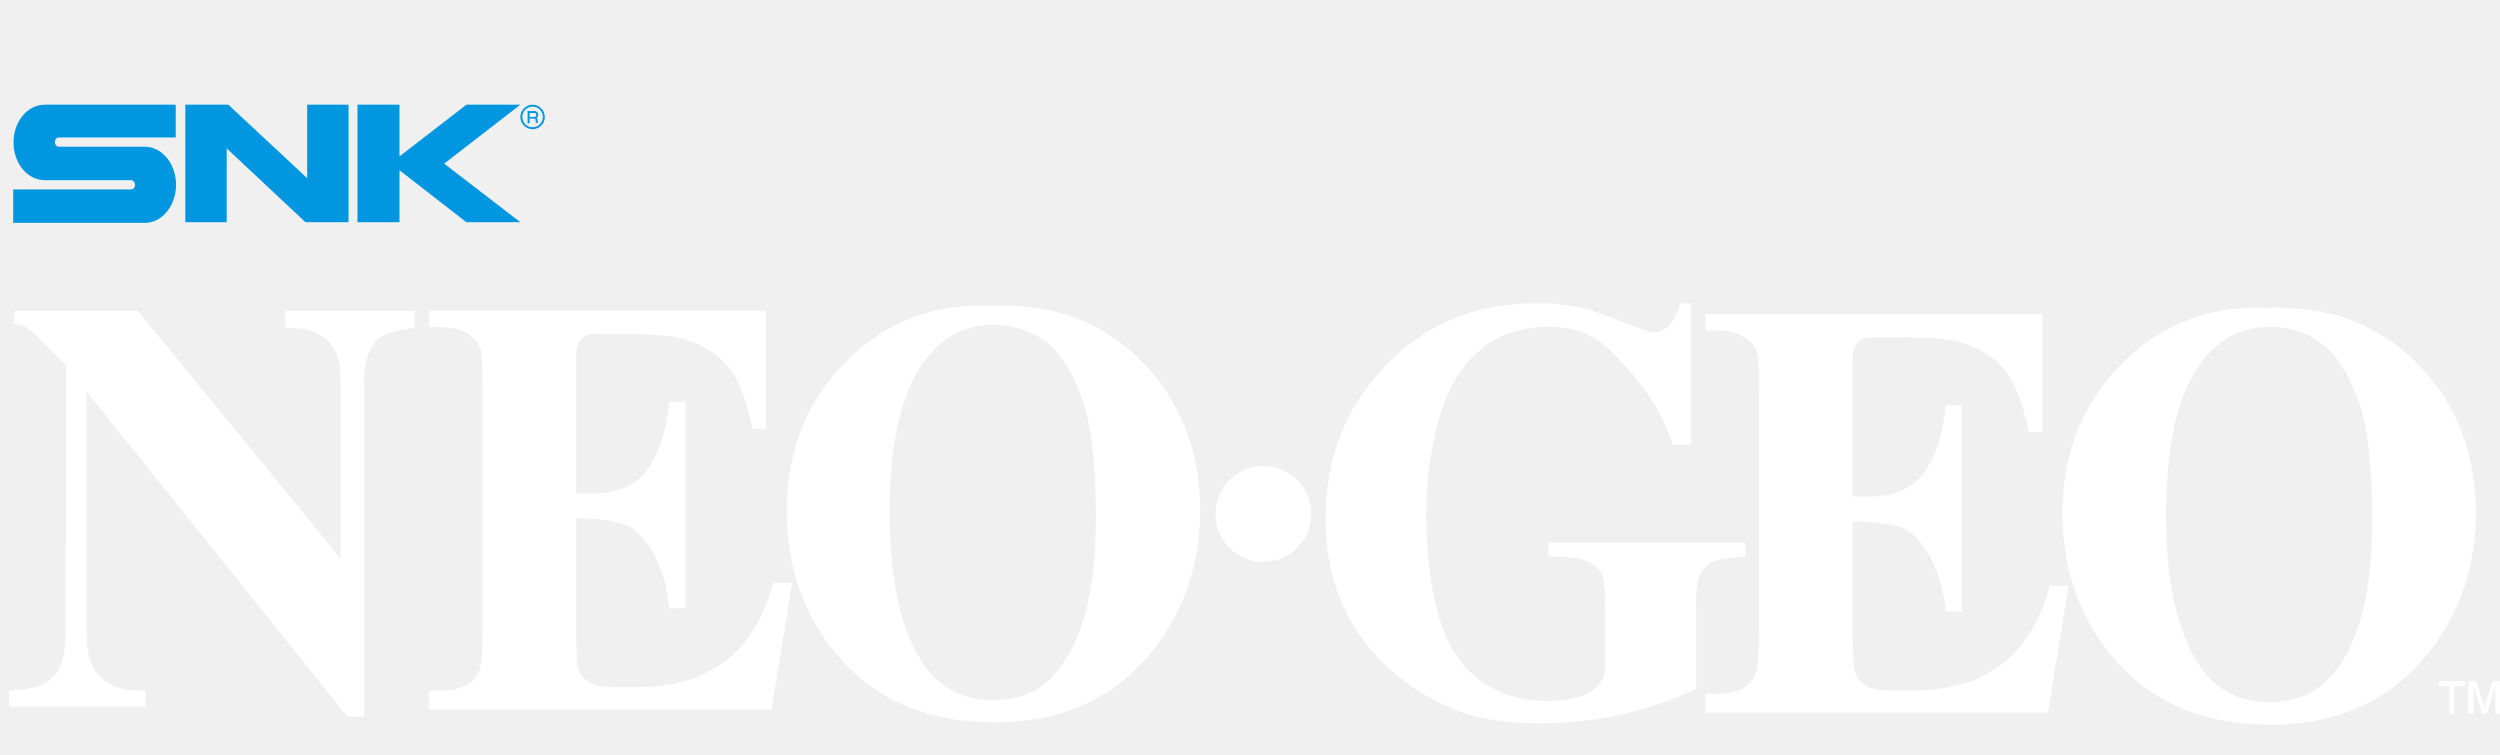
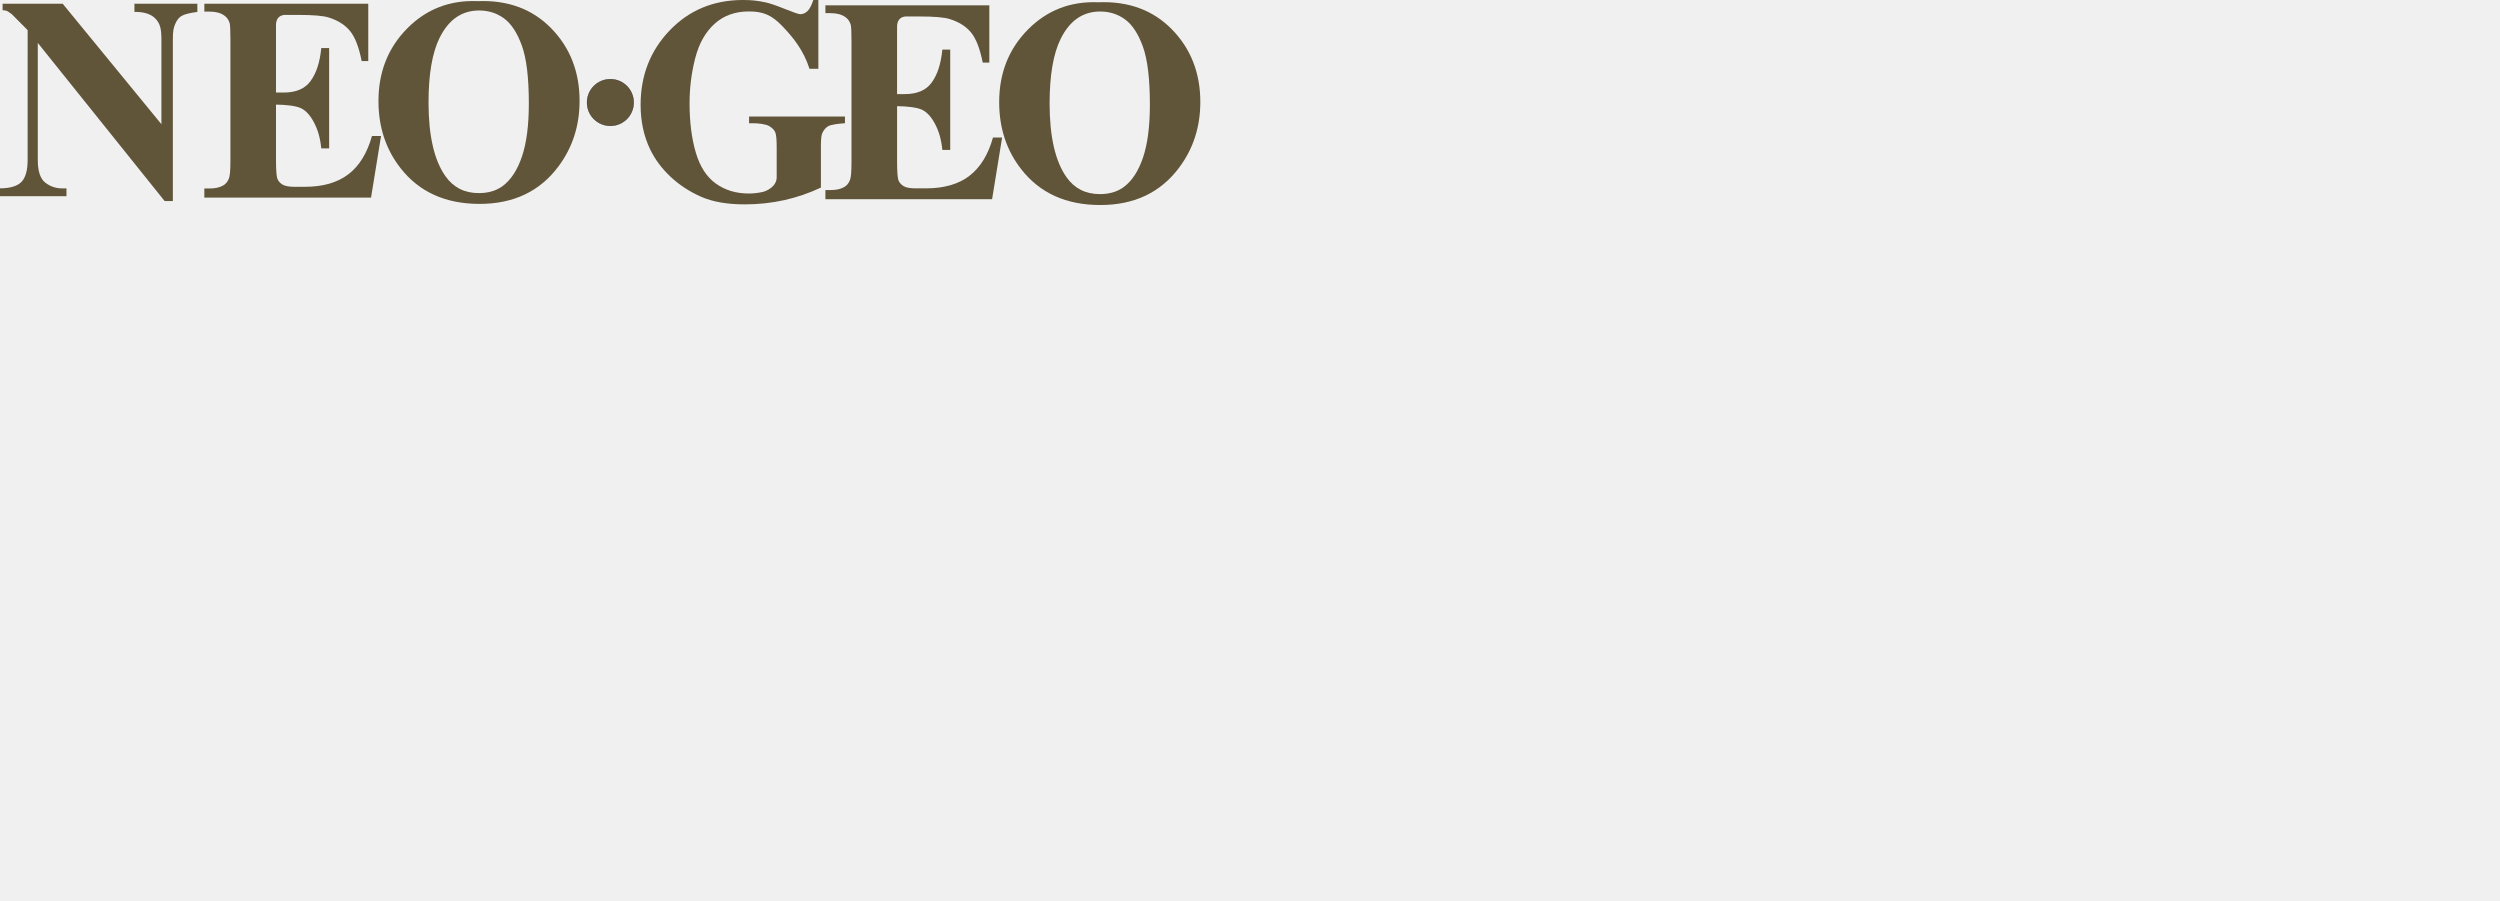
- <svg xmlns="http://www.w3.org/2000/svg" version="1.1" id="svg62">
-   <defs id="defs66" />
-   <g id="Neogeo-logo" transform="matrix(1.024409,0,0,1.024409,1.618607,59.53788)" style="fill:#ffffff;fill-rule:nonzero;stroke:none;stroke-width:1">
-     <path d="m 299.372,50.047 h 1.898 c 1.77,0 4.803,0.365 6.051,1.097 1.249,0.726 2.072,1.542 2.469,2.443 0.399,0.903 0.6,2.893 0.6,5.965 v 12.064 c 0,3.641 -3.847,5.495 -5.701,5.898 -1.859,0.402 -3.667,0.604 -5.431,0.604 -5.079,0 -9.462,-1.321 -13.159,-3.965 -3.692,-2.646 -6.367,-6.782 -8.027,-12.423 -1.657,-5.632 -2.482,-12.181 -2.482,-19.661 0,-6.17 0.757,-12.188 2.273,-18.05 1.516,-5.865 4.097,-10.434 7.74,-13.714 3.643,-3.276 8.21,-4.915 13.694,-4.915 5.741,0 9.097,1.453 13.322,5.844 4.32,4.487 8.464,9.586 10.884,17.072 h 3.532 V 0.821 h -2.009 c -0.725,2.202 -1.517,3.696 -2.382,4.486 -0.868,0.792 -1.808,1.186 -2.816,1.186 -0.65,0 -2.756,-0.715 -6.309,-2.146 -3.555,-1.433 -6.127,-2.303 -7.714,-2.609 -2.923,-0.61 -5.195,-0.918 -8.836,-0.918 -11.764,0 -21.532,4.043 -29.292,12.129 -7.76,8.093 -11.64,17.998 -11.64,29.723 0,6.554 1.261,12.475 3.788,17.763 1.986,4.1 4.739,7.786 8.256,11.066 3.519,3.276 7.584,5.922 12.181,7.936 4.602,2.009 10.388,3.015 17.352,3.015 5.452,0 10.707,-0.563 15.781,-1.689 5.073,-1.129 9.951,-2.801 14.653,-5.015 V 59.538 c 0,-2.842 0.16,-4.629 0.485,-5.356 0.576,-1.384 1.395,-2.37 2.459,-2.968 1.062,-0.598 3.961,-0.987 6.664,-1.182 v -2.654 h -38.298 v 2.654 z" id="Path" />
-     <path d="m 387.405,71.045 c -4.365,3.343 -10.173,5.013 -17.418,5.013 h -4.13 c -2.213,0 -3.811,-0.302 -4.804,-0.91 -0.989,-0.609 -1.669,-1.387 -2.029,-2.338 -0.362,-0.949 -0.545,-3.552 -0.545,-7.806 V 43.23 c 3.721,0 8.08,0.484 10.036,1.457 1.952,0.968 3.669,2.863 5.142,5.68 1.48,2.817 2.448,5.927 2.908,10.342 h 3.141 V 20.639 h -3.141 c -0.613,6.021 -2.031,10.062 -4.258,13.146 -2.222,3.085 -5.81,4.627 -10.753,4.627 h -3.076 V 11.533 c -0.026,-4.672 4.139,-4.13 4.139,-4.13 h 4.866 c 5.885,0 9.892,0.344 12.031,1.03 3.666,1.14 6.502,2.929 8.51,5.361 2.007,2.436 3.561,6.447 4.67,12.038 h 2.633 V 2.942 h -65.471 v 3.135 h 2.065 c 2.514,0 4.499,0.532 5.945,1.594 1.03,0.723 1.737,1.752 2.117,3.081 0.191,0.795 0.288,2.944 0.288,6.44 v 48.425 c 0,3.876 -0.209,6.27 -0.63,7.186 -0.534,1.291 -1.297,2.203 -2.287,2.735 -1.375,0.8 -3.185,1.197 -5.433,1.197 h -2.065 v 3.643 h 66.58 l 4.001,-24.623 h -3.654 c -1.907,6.854 -5.044,11.953 -9.41,15.292" id="path39" />
-     <path d="m 438.921,1.726 c -11.157,-0.461 -20.561,3.176 -28.197,10.916 -7.649,7.734 -11.464,17.405 -11.464,28.999 0,10.329 2.936,19.257 8.816,26.782 7.434,9.521 17.959,14.288 31.575,14.288 13.57,0 24.082,-4.992 31.523,-14.979 5.615,-7.519 8.425,-16.237 8.425,-26.149 0,-11.594 -3.768,-21.252 -11.294,-28.973 C 460.773,4.889 450.985,1.263 438.934,1.726 m 17.796,61.976 c -1.821,5.393 -4.369,9.319 -7.643,11.77 -2.565,1.921 -5.765,2.879 -9.599,2.879 -5.692,0 -10.114,-2.227 -13.283,-6.678 -4.536,-6.37 -6.808,-16.211 -6.808,-29.534 0,-11.21 1.468,-19.804 4.407,-25.791 3.607,-7.29 8.869,-10.936 15.787,-10.936 3.756,0 7.075,1.057 9.958,3.168 2.882,2.11 5.253,5.729 7.114,10.851 1.859,5.126 2.79,12.846 2.79,23.176 0,8.673 -0.91,15.709 -2.735,21.102" id="Shape" />
-     <path d="m 191.71,82.261 c 13.57,0 24.082,-4.993 31.523,-14.979 5.615,-7.525 8.425,-16.237 8.425,-26.149 0,-11.594 -3.768,-21.252 -11.294,-28.973 C 212.831,4.439 203.043,0.813 190.992,1.276 179.835,0.817 170.432,4.453 162.795,12.193 c -7.649,7.734 -11.464,17.405 -11.464,28.999 0,10.329 2.936,19.257 8.816,26.782 7.434,9.521 17.959,14.288 31.575,14.288 M 175.746,15.942 c 3.607,-7.29 8.869,-10.936 15.787,-10.936 3.756,0 7.075,1.055 9.958,3.167 2.882,2.111 5.253,5.729 7.114,10.851 1.859,5.126 2.79,12.846 2.79,23.169 0,8.673 -0.91,15.709 -2.735,21.102 -1.821,5.394 -4.369,9.319 -7.643,11.777 -2.565,1.92 -5.765,2.878 -9.599,2.878 -5.692,0 -10.114,-2.227 -13.283,-6.678 -4.536,-6.37 -6.808,-16.211 -6.808,-29.534 0,-11.21 1.468,-19.804 4.407,-25.791" id="path42" />
-     <path d="m 152.388,55.133 h -3.655 c -1.906,6.854 -5.045,11.953 -9.41,15.292 -4.365,3.343 -10.173,5.013 -17.411,5.013 h -4.13 c -2.212,0 -3.81,-0.303 -4.804,-0.91 -0.99,-0.609 -1.668,-1.388 -2.031,-2.338 -0.361,-0.951 -0.544,-3.552 -0.544,-7.806 V 42.61 c 3.72,0 8.08,0.484 10.036,1.458 1.954,0.968 3.671,2.863 5.144,5.68 1.478,2.817 2.447,5.927 2.908,10.342 h 3.141 V 20.018 h -3.141 c -0.616,6.018 -2.034,10.062 -4.259,13.146 -2.22,3.085 -5.809,4.627 -10.753,4.627 h -3.078 V 10.912 c -0.025,-4.672 4.142,-4.13 4.142,-4.13 h 4.862 c 5.887,0 9.899,0.343 12.038,1.029 3.669,1.139 6.505,2.929 8.51,5.361 2.007,2.436 3.562,6.449 4.671,12.038 h 2.632 V 2.301 H 81.785 v 3.156 h 2.064 c 2.516,0 4.499,0.533 5.948,1.594 1.029,0.722 1.734,1.751 2.113,3.081 0.193,0.796 0.289,2.943 0.289,6.439 v 48.425 c 0,3.875 -0.209,6.27 -0.63,7.18 -0.533,1.291 -1.298,2.205 -2.285,2.736 -1.375,0.8 -3.185,1.197 -5.436,1.197 h -2.063 v 3.643 h 66.58 l 4.003,-24.623 z" id="path44" />
-     <path d="m 26.728,76.066 h -1.767 c -2.535,0 -4.787,-0.778 -6.756,-2.335 -1.965,-1.557 -2.949,-4.556 -2.949,-8.999 V 17.964 l 50.662,63.156 3.285,0.004 V 16.709 c 0,-3.662 0.304,-4.725 0.908,-6.232 0.604,-1.507 1.45,-2.595 2.529,-3.262 1.08,-0.667 3.199,-1.21 6.35,-1.631 V 2.306 H 53.857 v 3.277 c 4.143,-0.076 7.101,0.992 8.856,3.205 1.285,1.64 1.926,3.266 1.926,7.923 V 50.445 L 25.2,2.306 H 1.203 v 2.601 c 2.281,0.076 2.362,0.841 3.577,1.485 l 6.428,6.469 -0.009,51.868 c 0,4.101 -0.81,7.004 -2.428,8.712 -1.619,1.709 -4.49,2.582 -8.608,2.62 V 79.197 H 26.717 v -3.135 z" id="path46" />
-     <path d="m 253.277,41.765 c 0,5.147 -4.173,9.317 -9.317,9.317 -5.147,0 -9.317,-4.173 -9.317,-9.317 0,-5.147 4.173,-9.317 9.317,-9.317 5.147,0 9.317,4.173 9.317,9.317 z" id="path48" />
-     <path d="M 474.407,80.582 V 75.203 h -1.975 v -0.941 h 5.135 v 0.941 h -2.238 v 5.379 z m 3.687,0 v -6.32 h 1.58 l 1.58,5.11 1.58,-5.11 h 1.448 v 6.32 h -0.922 V 75.203 l -1.58,5.379 h -0.922 l -1.712,-5.379 v 5.379 z" id="path50" />
+ <svg xmlns="http://www.w3.org/2000/svg" version="1.2" baseProfile="tiny" id="Ebene_1" x="0px" y="0px" xml:space="preserve">
+   <g transform="translate(-683.1733,-356.1775)">
+     <g transform="matrix(0.934032,0,0,0.934032,69.31126,27.64052)">
+       <g transform="translate(1.5605469e-5,0)">
+         <path fill="#605439" d="M1036.018,414.062h2.403c2.244,0,6.081,0.462,7.662,1.388c1.581,0.92,2.624,1.953,3.126,3.095     c0.504,1.142,0.759,3.661,0.759,7.551v15.273c0,4.609-4.87,6.957-7.216,7.467c-2.357,0.508-4.646,0.763-6.875,0.763     c-6.43,0-11.982-1.673-16.662-5.022c-4.674-3.35-8.061-8.586-10.163-15.727c-2.097-7.132-3.143-15.422-3.143-24.892     c0-7.811,0.958-15.43,2.875-22.852c1.922-7.424,5.188-13.208,9.801-17.36c4.613-4.148,10.395-6.223,17.337-6.223     c7.266,0,11.518,1.839,16.865,7.398c5.47,5.681,10.717,12.137,13.78,21.614h4.473V351.74h-2.545     c-0.918,2.787-1.92,4.68-3.015,5.679c-1.1,1.003-2.29,1.502-3.563,1.502c-0.826,0-3.49-0.906-7.99-2.718     c-4.498-1.814-7.756-2.915-9.763-3.303c-3.699-0.772-6.574-1.162-11.185-1.162c-14.897,0-27.259,5.119-37.085,15.355     c-9.826,10.245-14.737,22.785-14.737,37.63c0,8.295,1.594,15.792,4.796,22.487c2.511,5.192,5.997,9.857,10.451,14.01     c4.456,4.147,9.6,7.495,15.422,10.048c5.828,2.543,13.151,3.818,21.969,3.818c6.903,0,13.556-0.713,19.98-2.139     c6.422-1.43,12.597-3.546,18.55-6.351v-20.525c0-3.597,0.203-5.858,0.613-6.778c0.73-1.752,1.767-3.004,3.114-3.761     c1.344-0.757,5.016-1.247,8.438-1.494v-3.36h-48.486v3.36L1036.018,414.062z" />
+         <path fill="#605439" d="M1147.468,440.646c-5.525,4.23-12.879,6.344-22.05,6.344h-5.228c-2.802,0-4.826-0.381-6.085-1.152     c-1.248-0.77-2.112-1.757-2.568-2.959c-0.458-1.202-0.688-4.498-0.688-9.88v-27.567c4.711,0,10.227,0.613,12.703,1.844     c2.474,1.225,4.646,3.624,6.512,7.191c1.874,3.564,3.099,7.503,3.682,13.092h3.975v-50.731h-3.975     c-0.78,7.622-2.574,12.739-5.391,16.644c-2.815,3.905-7.356,5.858-13.615,5.858h-3.896v-34.029c-0.031-5.915,5.24-5.23,5.24-5.23     h6.16c7.448,0,12.521,0.436,15.229,1.305c4.642,1.443,8.235,3.706,10.773,6.787c2.541,3.084,4.508,8.161,5.911,15.241h3.335     v-28.978h-82.888v3.969h2.614c3.185,0,5.696,0.673,7.528,2.019c1.305,0.914,2.2,2.218,2.679,3.9     c0.245,1.006,0.366,3.726,0.366,8.153v61.308c0,4.906-0.266,7.938-0.799,9.096c-0.675,1.633-1.644,2.788-2.896,3.463     c-1.74,1.012-4.031,1.516-6.875,1.516h-2.616v4.611h84.291l5.065-31.174h-4.623c-2.415,8.678-6.386,15.133-11.915,19.361" />
+         <path fill="#605439" d="M1212.688,352.888c-14.125-0.583-26.03,4.02-35.697,13.819c-9.686,9.791-14.514,22.035-14.514,36.713     c0,13.078,3.718,24.378,11.16,33.907c9.414,12.053,22.738,18.088,39.975,18.088c17.18,0,30.49-6.319,39.908-18.964     c7.11-9.516,10.667-20.557,10.667-33.104c0-14.679-4.77-26.906-14.297-36.68c-9.537-9.775-21.927-14.366-37.185-13.778      M1235.236,431.349c-2.309,6.827-5.531,11.798-9.675,14.901c-3.25,2.434-7.3,3.647-12.153,3.647     c-7.206,0-12.804-2.821-16.814-8.454c-5.744-8.064-8.619-20.524-8.619-37.39c0-14.192,1.859-25.073,5.581-32.651     c4.567-9.229,11.227-13.844,19.982-13.844c4.757,0,8.96,1.338,12.609,4.011c3.649,2.671,6.652,7.253,9.004,13.737     c2.357,6.491,3.534,16.263,3.534,29.341c0,10.98-1.152,19.886-3.463,26.715" />
+       </g>
+       <path fill="#605439" d="M899.717,454.844c17.18,0,30.488-6.321,39.908-18.964c7.108-9.527,10.666-20.555,10.666-33.104    c0-14.679-4.77-26.905-14.299-36.68c-9.535-9.774-21.926-14.364-37.183-13.778c-14.125-0.582-26.03,4.021-35.697,13.82    c-9.684,9.79-14.514,22.035-14.514,36.713c0,13.077,3.717,24.378,11.162,33.906c9.411,12.053,22.736,18.088,39.974,18.088     M879.507,370.885c4.566-9.229,11.227-13.844,19.987-13.844c4.756,0,8.957,1.335,12.606,4.009    c3.649,2.673,6.651,7.253,9.007,13.737c2.354,6.49,3.532,16.262,3.532,29.332c0,10.98-1.152,19.888-3.462,26.715    c-2.305,6.827-5.531,11.798-9.675,14.909c-3.248,2.43-7.299,3.645-12.153,3.645c-7.206,0-12.805-2.819-16.817-8.454    c-5.743-8.065-8.618-20.524-8.618-37.39c0-14.192,1.858-25.073,5.579-32.651" />
+       <path fill="#605439" d="M849.935,420.502h-4.627c-2.414,8.676-6.387,15.133-11.913,19.359c-5.526,4.23-12.879,6.344-22.042,6.344    h-5.229c-2.801,0-4.823-0.386-6.082-1.15c-1.253-0.773-2.112-1.76-2.57-2.961c-0.457-1.204-0.688-4.499-0.688-9.882v-27.567    c4.71,0,10.228,0.615,12.705,1.845c2.474,1.224,4.647,3.626,6.513,7.191c1.872,3.566,3.098,7.503,3.681,13.093h3.976v-50.732    h-3.976c-0.779,7.619-2.575,12.739-5.392,16.644c-2.811,3.906-7.354,5.857-13.613,5.857h-3.897v-34.029    c-0.032-5.916,5.244-5.23,5.244-5.23h6.155c7.453,0,12.532,0.435,15.24,1.302c4.645,1.443,8.235,3.709,10.774,6.789    c2.541,3.082,4.51,8.164,5.914,15.239h3.332v-29.001h-82.887v3.994h2.612c3.185,0,5.696,0.674,7.529,2.017    c1.303,0.914,2.196,2.218,2.676,3.901c0.244,1.007,0.366,3.725,0.366,8.151v61.309c0,4.906-0.265,7.938-0.797,9.088    c-0.674,1.633-1.644,2.794-2.893,3.465c-1.74,1.012-4.032,1.516-6.882,1.516h-2.612v4.611h84.29l5.067-31.174L849.935,420.502z" />
+       <path fill="#605439" d="M690.849,447.002h-2.237c-3.21,0-6.061-0.985-8.554-2.957c-2.488-1.973-3.734-5.765-3.734-11.392v-59.212    l64.138,79.957l4.159,0.006v-81.55c0-4.637,0.385-5.983,1.15-7.891c0.765-1.908,1.835-3.285,3.201-4.131    c1.368-0.844,4.05-1.532,8.04-2.064v-4.149h-31.818v4.149c5.245-0.096,8.991,1.255,11.211,4.057    c1.626,2.077,2.439,4.135,2.439,10.031v42.707l-49.931-60.944h-30.381v3.291c2.888,0.096,2.991,1.063,4.529,1.88l8.138,8.191    l-0.011,65.664c0,5.193-1.026,8.867-3.074,11.029c-2.05,2.164-5.684,3.268-10.897,3.316v3.969h33.617v-3.969L690.849,447.002z" />
+       <path fill="#605439" stroke="#000000" stroke-width="0.133" d="M977.66,403.577c0,6.516-5.282,11.796-11.794,11.796    c-6.517,0-11.797-5.284-11.797-11.796c0-6.517,5.284-11.796,11.797-11.796C972.383,391.781,977.66,397.064,977.66,403.577z" />
+     </g>
  </g>
-   <g style="fill:none;fill-rule:nonzero;stroke:none;stroke-width:1" id="SNK_logo" transform="matrix(1.024409,0,0,1.024409,2.452435,20.84467)">
-     <path d="m 0.232,7.334 c 0,4.053 2.702,7.334 6.048,7.334 H 23.071 c 0.386,0 0.772,0.386 0.772,0.901 0,0.515 -0.322,0.901 -0.772,0.901 H 0.167 v 6.498 H 25.773 c 3.346,0 6.048,-3.346 6.048,-7.399 0,-4.053 -2.702,-7.399 -6.048,-7.399 H 9.046 c -0.386,0 -0.772,-0.386 -0.772,-0.901 0,-0.515 0.322,-0.901 0.772,-0.901 H 31.757 V 0 H 6.28 C 2.935,0 0.233,3.281 0.233,7.334 Z" id="S" style="fill:#0097e0" />
-     <polygon id="N" points="41.666,8.493 56.978,22.84 65.342,22.84 65.342,0 57.3,0 57.3,14.283 41.987,0 33.623,0 33.623,22.84 41.666,22.84 " style="fill:#0097e0" />
-     <polygon id="K" points="88.247,0 75.25,10.037 75.25,0 67.079,0 67.079,22.84 75.25,22.84 75.25,12.739 88.247,22.84 98.734,22.84 83.936,11.452 98.734,0 " style="fill:#0097e0" />
-     <path d="M 102.785,0.708 C 102.333,0.257 101.755,0 101.112,0 100.469,0 99.891,0.257 99.439,0.708 98.989,1.158 98.732,1.737 98.732,2.38 c 0,0.643 0.257,1.222 0.708,1.673 0.45,0.45 1.029,0.708 1.673,0.708 0.643,0 1.222,-0.257 1.673,-0.708 0.451,-0.45 0.708,-1.03 0.708,-1.673 -0.065,-0.708 -0.257,-1.222 -0.708,-1.673 z m -0.257,3.088 c -0.386,0.386 -0.836,0.579 -1.415,0.579 -0.579,0 -1.029,-0.193 -1.415,-0.579 -0.386,-0.386 -0.579,-0.901 -0.579,-1.415 0,-0.579 0.193,-1.029 0.579,-1.415 0.386,-0.386 0.901,-0.579 1.415,-0.579 0.579,0 1.029,0.193 1.415,0.579 0.386,0.386 0.579,0.901 0.579,1.415 0,0.515 -0.193,1.029 -0.579,1.415 z" id="mark" style="fill:#0096df" />
-     <path d="m 102.206,1.994 v -0.064 c 0,-0.386 -0.322,-0.708 -0.708,-0.708 h -1.351 v 2.38 h 0.386 v -0.901 h 0.836 c 0.193,0 0.322,0.129 0.322,0.257 l 0.064,0.579 h 0.386 l -0.064,-0.579 c 0,-0.193 -0.129,-0.322 -0.193,-0.45 0.193,-0.064 0.322,-0.257 0.322,-0.515 z M 100.534,1.608 h 0.965 c 0.193,0 0.322,0.129 0.322,0.322 v 0.129 c 0,0.193 -0.129,0.322 -0.322,0.322 h -0.965 V 1.608 Z" id="R" style="fill:#0096df" />
-   </g>
-   <path d="m 2.21,169.868 v -5.946 h 1.024 c 1.524,0 2.735,-0.392 3.632,-1.176 0.898,-0.784 1.347,-1.846 1.347,-3.187 0,-1.252 -0.42,-2.289 -1.261,-3.111 -0.481,-0.474 -1.037,-0.797 -1.669,-0.967 -0.626,-0.171 -1.552,-0.256 -2.779,-0.256 v 0 H 0 v 14.643 z m 0.825,-7.995 H 2.21 v -4.609 h 0.73 c 2.093,0 3.139,0.756 3.139,2.267 0,1.562 -1.015,2.343 -3.044,2.343 z m 9.421,7.995 v -5.994 h 0.398 l 4.182,5.994 h 2.703 l -4.533,-6.24 c 0.974,-0.209 1.758,-0.686 2.352,-1.432 0.594,-0.746 0.891,-1.638 0.891,-2.674 0,-1.328 -0.474,-2.396 -1.423,-3.206 -0.86,-0.727 -2.257,-1.091 -4.192,-1.091 v 0 H 10.247 v 14.643 z m 0.702,-7.919 h -0.702 v -4.647 h 0.787 c 2.036,0 3.054,0.749 3.054,2.248 0,1.6 -1.046,2.399 -3.139,2.399 z m 15.055,8.185 c 2.137,0 3.961,-0.737 5.472,-2.21 1.505,-1.467 2.257,-3.253 2.257,-5.358 0,-2.093 -0.749,-3.885 -2.248,-5.377 -1.492,-1.492 -3.281,-2.238 -5.368,-2.238 -2.112,0 -3.92,0.74 -5.425,2.219 -1.511,1.48 -2.267,3.25 -2.267,5.311 0,2.346 0.828,4.243 2.485,5.69 1.505,1.309 3.202,1.963 5.093,1.963 z m 0.028,-2.068 c -1.416,0 -2.665,-0.522 -3.746,-1.565 -1.088,-1.043 -1.631,-2.374 -1.631,-3.993 0,-1.543 0.525,-2.839 1.574,-3.888 1.05,-1.062 2.336,-1.593 3.86,-1.593 1.53,0 2.814,0.531 3.851,1.593 1.043,1.056 1.565,2.365 1.565,3.926 0,1.543 -0.528,2.852 -1.584,3.926 -1.056,1.062 -2.352,1.593 -3.888,1.593 z m 12.712,-1.963 v -1.859 h -4.23 v 1.859 z m 8.236,4.04 c 2.099,0 3.828,-0.765 5.188,-2.295 0.601,-0.683 1.027,-1.416 1.28,-2.2 0.259,-0.847 0.389,-1.821 0.389,-2.921 v 0 -0.484 H 49.996 v 2.077 h 3.651 c -0.101,1.031 -0.585,1.916 -1.451,2.656 -0.866,0.733 -1.843,1.1 -2.931,1.1 -1.277,0 -2.463,-0.49 -3.557,-1.47 -1.17,-1.056 -1.755,-2.399 -1.755,-4.031 0,-1.581 0.525,-2.896 1.574,-3.945 1.05,-1.069 2.349,-1.603 3.898,-1.603 1.726,0 3.19,0.8 4.391,2.399 v 0 l 1.574,-1.508 c -0.917,-1.05 -1.849,-1.808 -2.798,-2.276 -0.993,-0.468 -2.061,-0.702 -3.206,-0.702 -2.131,0 -3.939,0.743 -5.425,2.229 -1.486,1.48 -2.229,3.281 -2.229,5.406 0,2.08 0.73,3.863 2.191,5.349 1.461,1.48 3.215,2.219 5.264,2.219 z m 17.473,-0.275 v -2.077 h -5.871 v -4.894 h 5.7 v -2.077 h -5.7 v -3.519 h 5.871 v -2.077 h -8.08 v 14.643 z m 3.361,0 1.631,-3.557 h 6.269 l 1.536,3.557 h 2.418 l -6.99,-15.563 -7.246,15.563 z m 6.999,-5.634 h -4.448 l 2.276,-4.979 z m 8.653,5.634 v -5.994 h 0.398 l 4.182,5.994 h 2.703 l -4.533,-6.24 c 0.974,-0.209 1.758,-0.686 2.352,-1.432 0.594,-0.746 0.891,-1.638 0.891,-2.674 0,-1.328 -0.474,-2.396 -1.423,-3.206 -0.86,-0.727 -2.257,-1.091 -4.192,-1.091 v 0 H 83.467 v 14.643 z m 0.702,-7.919 h -0.702 v -4.647 h 0.787 c 2.036,0 3.054,0.749 3.054,2.248 0,1.6 -1.046,2.399 -3.139,2.399 z m 18.236,8.185 c 1.34,0 2.463,-0.443 3.367,-1.328 0.898,-0.879 1.347,-1.992 1.347,-3.338 0,-1.005 -0.275,-1.854 -0.825,-2.546 -0.55,-0.692 -1.419,-1.279 -2.608,-1.759 v 0 l -1.461,-0.598 c -1.062,-0.436 -1.593,-1.012 -1.593,-1.726 0,-0.518 0.202,-0.948 0.607,-1.29 0.405,-0.348 0.914,-0.522 1.527,-0.522 0.499,0 0.907,0.101 1.223,0.303 0.303,0.177 0.623,0.556 0.958,1.138 v 0 l 1.792,-1.062 c -0.948,-1.644 -2.267,-2.466 -3.955,-2.466 -1.252,0 -2.298,0.373 -3.139,1.119 -0.841,0.74 -1.261,1.66 -1.261,2.76 0,1.631 1.002,2.87 3.006,3.718 v 0 l 1.413,0.588 c 0.367,0.158 0.683,0.324 0.948,0.498 0.266,0.174 0.482,0.36 0.65,0.56 0.168,0.199 0.291,0.417 0.37,0.654 0.079,0.237 0.119,0.498 0.119,0.782 0,0.708 -0.228,1.293 -0.683,1.755 -0.455,0.462 -1.027,0.692 -1.717,0.692 -0.873,0 -1.536,-0.316 -1.992,-0.948 -0.253,-0.329 -0.43,-0.923 -0.531,-1.783 v 0 l -2.238,0.493 c 0.202,1.366 0.711,2.425 1.527,3.177 0.828,0.752 1.878,1.129 3.149,1.129 z m 9.346,-0.266 v -5.946 h 1.024 c 1.524,0 2.735,-0.392 3.632,-1.176 0.898,-0.784 1.347,-1.846 1.347,-3.187 0,-1.252 -0.42,-2.289 -1.261,-3.111 -0.481,-0.474 -1.037,-0.797 -1.669,-0.967 -0.626,-0.171 -1.552,-0.256 -2.779,-0.256 v 0 h -2.504 v 14.643 z m 0.825,-7.995 h -0.825 v -4.609 h 0.73 c 2.093,0 3.139,0.756 3.139,2.267 0,1.562 -1.015,2.343 -3.044,2.343 z m 15.292,7.995 v -2.077 h -5.871 v -4.894 h 5.7 v -2.077 h -5.7 v -3.519 h 5.871 v -2.077 h -8.08 v 14.643 z m 9.497,0.266 c 1.391,0 2.719,-0.357 3.983,-1.072 v 0 -2.665 c -0.36,0.303 -0.703,0.563 -1.029,0.778 -0.326,0.215 -0.64,0.386 -0.944,0.512 -0.544,0.253 -1.204,0.379 -1.982,0.379 -1.505,0 -2.776,-0.528 -3.813,-1.584 -1.037,-1.056 -1.555,-2.352 -1.555,-3.888 0,-1.555 0.518,-2.87 1.555,-3.945 1.031,-1.081 2.298,-1.622 3.803,-1.622 1.366,0 2.687,0.534 3.964,1.603 v 0 -2.618 c -1.227,-0.714 -2.497,-1.072 -3.813,-1.072 -2.409,0 -4.372,0.895 -5.89,2.684 -1.233,1.461 -1.849,3.123 -1.849,4.989 0,2.08 0.737,3.857 2.21,5.33 1.48,1.461 3.266,2.191 5.358,2.191 z m 12.982,-0.266 1.631,-3.557 h 6.269 l 1.536,3.557 h 2.418 l -6.99,-15.563 -7.246,15.563 z m 6.999,-5.634 h -4.448 l 2.276,-4.979 z m 9.478,5.634 c 1.486,0 2.633,-0.136 3.443,-0.408 0.866,-0.272 1.694,-0.756 2.485,-1.451 1.574,-1.391 2.362,-3.212 2.362,-5.463 0,-2.245 -0.756,-4.056 -2.267,-5.434 -0.746,-0.683 -1.577,-1.167 -2.494,-1.451 -0.854,-0.291 -2.017,-0.436 -3.49,-0.436 v 0 h -3.073 v 14.643 z m 0.171,-2.077 h -0.996 v -10.489 h 0.996 c 1.884,0 3.31,0.446 4.277,1.337 1.075,0.999 1.612,2.301 1.612,3.907 0,1.593 -0.544,2.886 -1.631,3.879 -0.531,0.481 -1.125,0.831 -1.783,1.053 -0.658,0.209 -1.483,0.313 -2.475,0.313 z m 14.856,3.177 6.572,-15.743 h -2.418 l -4.107,10.148 -4.05,-10.148 h -2.418 z m 7.629,-1.1 1.631,-3.557 h 6.269 l 1.536,3.557 h 2.418 l -6.99,-15.563 -7.246,15.563 z m 6.999,-5.634 h -4.448 l 2.276,-4.979 z m 19.332,6.525 v -15.535 h -2.21 v 10.176 l -10.679,-11.172 v 15.639 h 2.21 v -10.252 z m 10.237,-0.626 c 1.391,0 2.719,-0.357 3.983,-1.072 v 0 -2.665 c -0.36,0.303 -0.703,0.563 -1.029,0.778 -0.326,0.215 -0.64,0.386 -0.944,0.512 -0.544,0.253 -1.204,0.379 -1.982,0.379 -1.505,0 -2.776,-0.528 -3.813,-1.584 -1.037,-1.056 -1.555,-2.352 -1.555,-3.888 0,-1.555 0.518,-2.87 1.555,-3.945 1.031,-1.081 2.298,-1.622 3.803,-1.622 1.366,0 2.687,0.534 3.964,1.603 v 0 -2.618 c -1.227,-0.714 -2.497,-1.072 -3.813,-1.072 -2.409,0 -4.372,0.895 -5.89,2.684 -1.233,1.461 -1.849,3.123 -1.849,4.989 0,2.08 0.737,3.857 2.21,5.33 1.48,1.461 3.266,2.191 5.358,2.191 z m 14.609,-0.266 v -2.077 h -5.871 v -4.894 h 5.7 v -2.077 h -5.7 v -3.519 h 5.871 v -2.077 h -8.08 v 14.643 z m 5.694,0 c 1.486,0 2.633,-0.136 3.443,-0.408 0.866,-0.272 1.694,-0.756 2.485,-1.451 1.574,-1.391 2.362,-3.212 2.362,-5.463 0,-2.245 -0.756,-4.056 -2.267,-5.434 -0.746,-0.683 -1.578,-1.167 -2.494,-1.451 -0.854,-0.291 -2.017,-0.436 -3.49,-0.436 v 0 h -3.073 v 14.643 z m 0.171,-2.077 h -0.996 v -10.489 h 0.996 c 1.884,0 3.31,0.446 4.277,1.337 1.075,0.999 1.612,2.301 1.612,3.907 0,1.593 -0.544,2.886 -1.631,3.879 -0.531,0.481 -1.125,0.831 -1.783,1.053 -0.658,0.209 -1.483,0.313 -2.475,0.313 z m 24.486,2.077 v -2.077 h -5.871 v -4.894 h 5.7 v -2.077 h -5.7 v -3.519 h 5.871 v -2.077 h -8.08 v 14.643 z m 15.548,0.891 V 155.224 H 286.556 v 10.176 l -10.679,-11.172 v 15.639 h 2.21 v -10.252 z m 7.306,-0.891 v -12.566 h 3.357 v -2.077 h -8.934 v 2.077 h 3.367 v 12.566 z m 13.168,0 v -2.077 h -5.871 v -4.894 h 5.7 v -2.077 h -5.7 v -3.519 h 5.871 v -2.077 h -8.08 v 14.643 z m 4.869,0 v -5.994 h 0.398 l 4.182,5.994 h 2.703 l -4.533,-6.24 c 0.974,-0.209 1.758,-0.686 2.352,-1.432 0.594,-0.746 0.891,-1.638 0.891,-2.674 0,-1.328 -0.474,-2.396 -1.423,-3.206 -0.86,-0.727 -2.257,-1.091 -4.192,-1.091 v 0 h -2.589 v 14.643 z m 0.702,-7.919 h -0.702 v -4.647 h 0.787 c 2.036,0 3.054,0.749 3.054,2.248 0,1.6 -1.046,2.399 -3.139,2.399 z m 12.409,7.919 v -12.566 h 3.357 v -2.077 h -8.934 v 2.077 h 3.367 v 12.566 z m 4.992,0 1.631,-3.557 h 6.269 l 1.536,3.557 h 2.418 l -6.99,-15.563 -7.246,15.563 z m 6.999,-5.634 h -4.448 l 2.276,-4.979 z m 8.653,5.634 v -14.643 h -2.21 v 14.643 z m 16.165,0.891 v -15.535 h -2.21 v 10.176 l -10.679,-11.172 v 15.639 h 2.21 v -10.252 z m 10.825,-0.218 4.334,-9.512 1.413,8.839 h 2.267 l -2.769,-15.743 -5.207,11.381 -5.027,-11.381 -3.082,15.743 h 2.286 l 1.574,-8.849 z m 18.953,-0.673 v -2.077 h -5.871 v -4.894 h 5.7 v -2.077 h -5.7 v -3.519 h 5.871 v -2.077 h -8.08 v 14.643 z m 15.548,0.891 v -15.535 h -2.21 v 10.176 l -10.679,-11.172 v 15.639 h 2.21 v -10.252 z m 7.306,-0.891 v -12.566 h 3.357 v -2.077 h -8.934 v 2.077 h 3.367 v 12.566 z m 14.784,0.266 c 1.34,0 2.463,-0.443 3.367,-1.328 0.898,-0.879 1.347,-1.992 1.347,-3.338 0,-1.005 -0.275,-1.854 -0.825,-2.546 -0.55,-0.692 -1.419,-1.279 -2.608,-1.759 v 0 l -1.461,-0.598 c -1.062,-0.436 -1.593,-1.012 -1.593,-1.726 0,-0.518 0.202,-0.948 0.607,-1.29 0.405,-0.348 0.914,-0.522 1.527,-0.522 0.499,0 0.907,0.101 1.223,0.303 0.303,0.177 0.623,0.556 0.958,1.138 v 0 l 1.792,-1.062 c -0.948,-1.644 -2.267,-2.466 -3.955,-2.466 -1.252,0 -2.298,0.373 -3.139,1.119 -0.841,0.74 -1.261,1.66 -1.261,2.76 0,1.631 1.002,2.87 3.006,3.718 v 0 l 1.413,0.588 c 0.367,0.158 0.683,0.324 0.948,0.498 0.266,0.174 0.482,0.36 0.65,0.56 0.168,0.199 0.291,0.417 0.37,0.654 0.079,0.237 0.119,0.498 0.119,0.782 0,0.708 -0.228,1.293 -0.683,1.755 -0.455,0.462 -1.027,0.692 -1.717,0.692 -0.873,0 -1.536,-0.316 -1.992,-0.948 -0.253,-0.329 -0.43,-0.923 -0.531,-1.783 v 0 l -2.238,0.493 c 0.202,1.366 0.711,2.425 1.527,3.177 0.828,0.752 1.878,1.129 3.149,1.129 z m 12.172,-0.266 v -6.326 l 4.799,-8.317 h -2.542 l -3.357,5.852 -3.348,-5.852 h -2.542 l 4.78,8.317 v 6.326 z m 9.744,0.266 c 1.34,0 2.463,-0.443 3.367,-1.328 0.898,-0.879 1.347,-1.992 1.347,-3.338 0,-1.005 -0.275,-1.854 -0.825,-2.546 -0.55,-0.692 -1.419,-1.279 -2.608,-1.759 v 0 l -1.461,-0.598 c -1.062,-0.436 -1.593,-1.012 -1.593,-1.726 0,-0.518 0.202,-0.948 0.607,-1.29 0.405,-0.348 0.914,-0.522 1.527,-0.522 0.499,0 0.907,0.101 1.223,0.303 0.303,0.177 0.623,0.556 0.958,1.138 v 0 l 1.792,-1.062 c -0.948,-1.644 -2.267,-2.466 -3.955,-2.466 -1.252,0 -2.298,0.373 -3.139,1.119 -0.841,0.74 -1.261,1.66 -1.261,2.76 0,1.631 1.002,2.87 3.006,3.718 v 0 l 1.413,0.588 c 0.367,0.158 0.683,0.324 0.948,0.498 0.266,0.174 0.482,0.36 0.65,0.56 0.168,0.199 0.291,0.417 0.37,0.654 0.079,0.237 0.119,0.498 0.119,0.782 0,0.708 -0.228,1.293 -0.683,1.755 -0.455,0.462 -1.027,0.692 -1.717,0.692 -0.873,0 -1.536,-0.316 -1.992,-0.948 -0.253,-0.329 -0.43,-0.923 -0.531,-1.783 v 0 l -2.238,0.493 c 0.202,1.366 0.711,2.425 1.527,3.177 0.828,0.752 1.878,1.129 3.149,1.129 z m 11.451,-0.266 v -12.566 h 3.357 v -2.077 h -8.934 v 2.077 h 3.367 v 12.566 z m 13.168,0 v -2.077 h -5.871 v -4.894 h 5.7 v -2.077 h -5.7 v -3.519 h 5.871 v -2.077 h -8.08 v 14.643 z m 10.218,0.673 4.334,-9.512 1.413,8.839 h 2.267 l -2.769,-15.743 -5.207,11.381 -5.027,-11.381 -3.082,15.743 h 2.286 l 1.574,-8.849 z" id="PRO-GEARSPECADVANCEDENTERTAINMENTSYSTEM" style="fill:#0097e0;fill-rule:nonzero;stroke:none;stroke-width:1.024" />
</svg>
